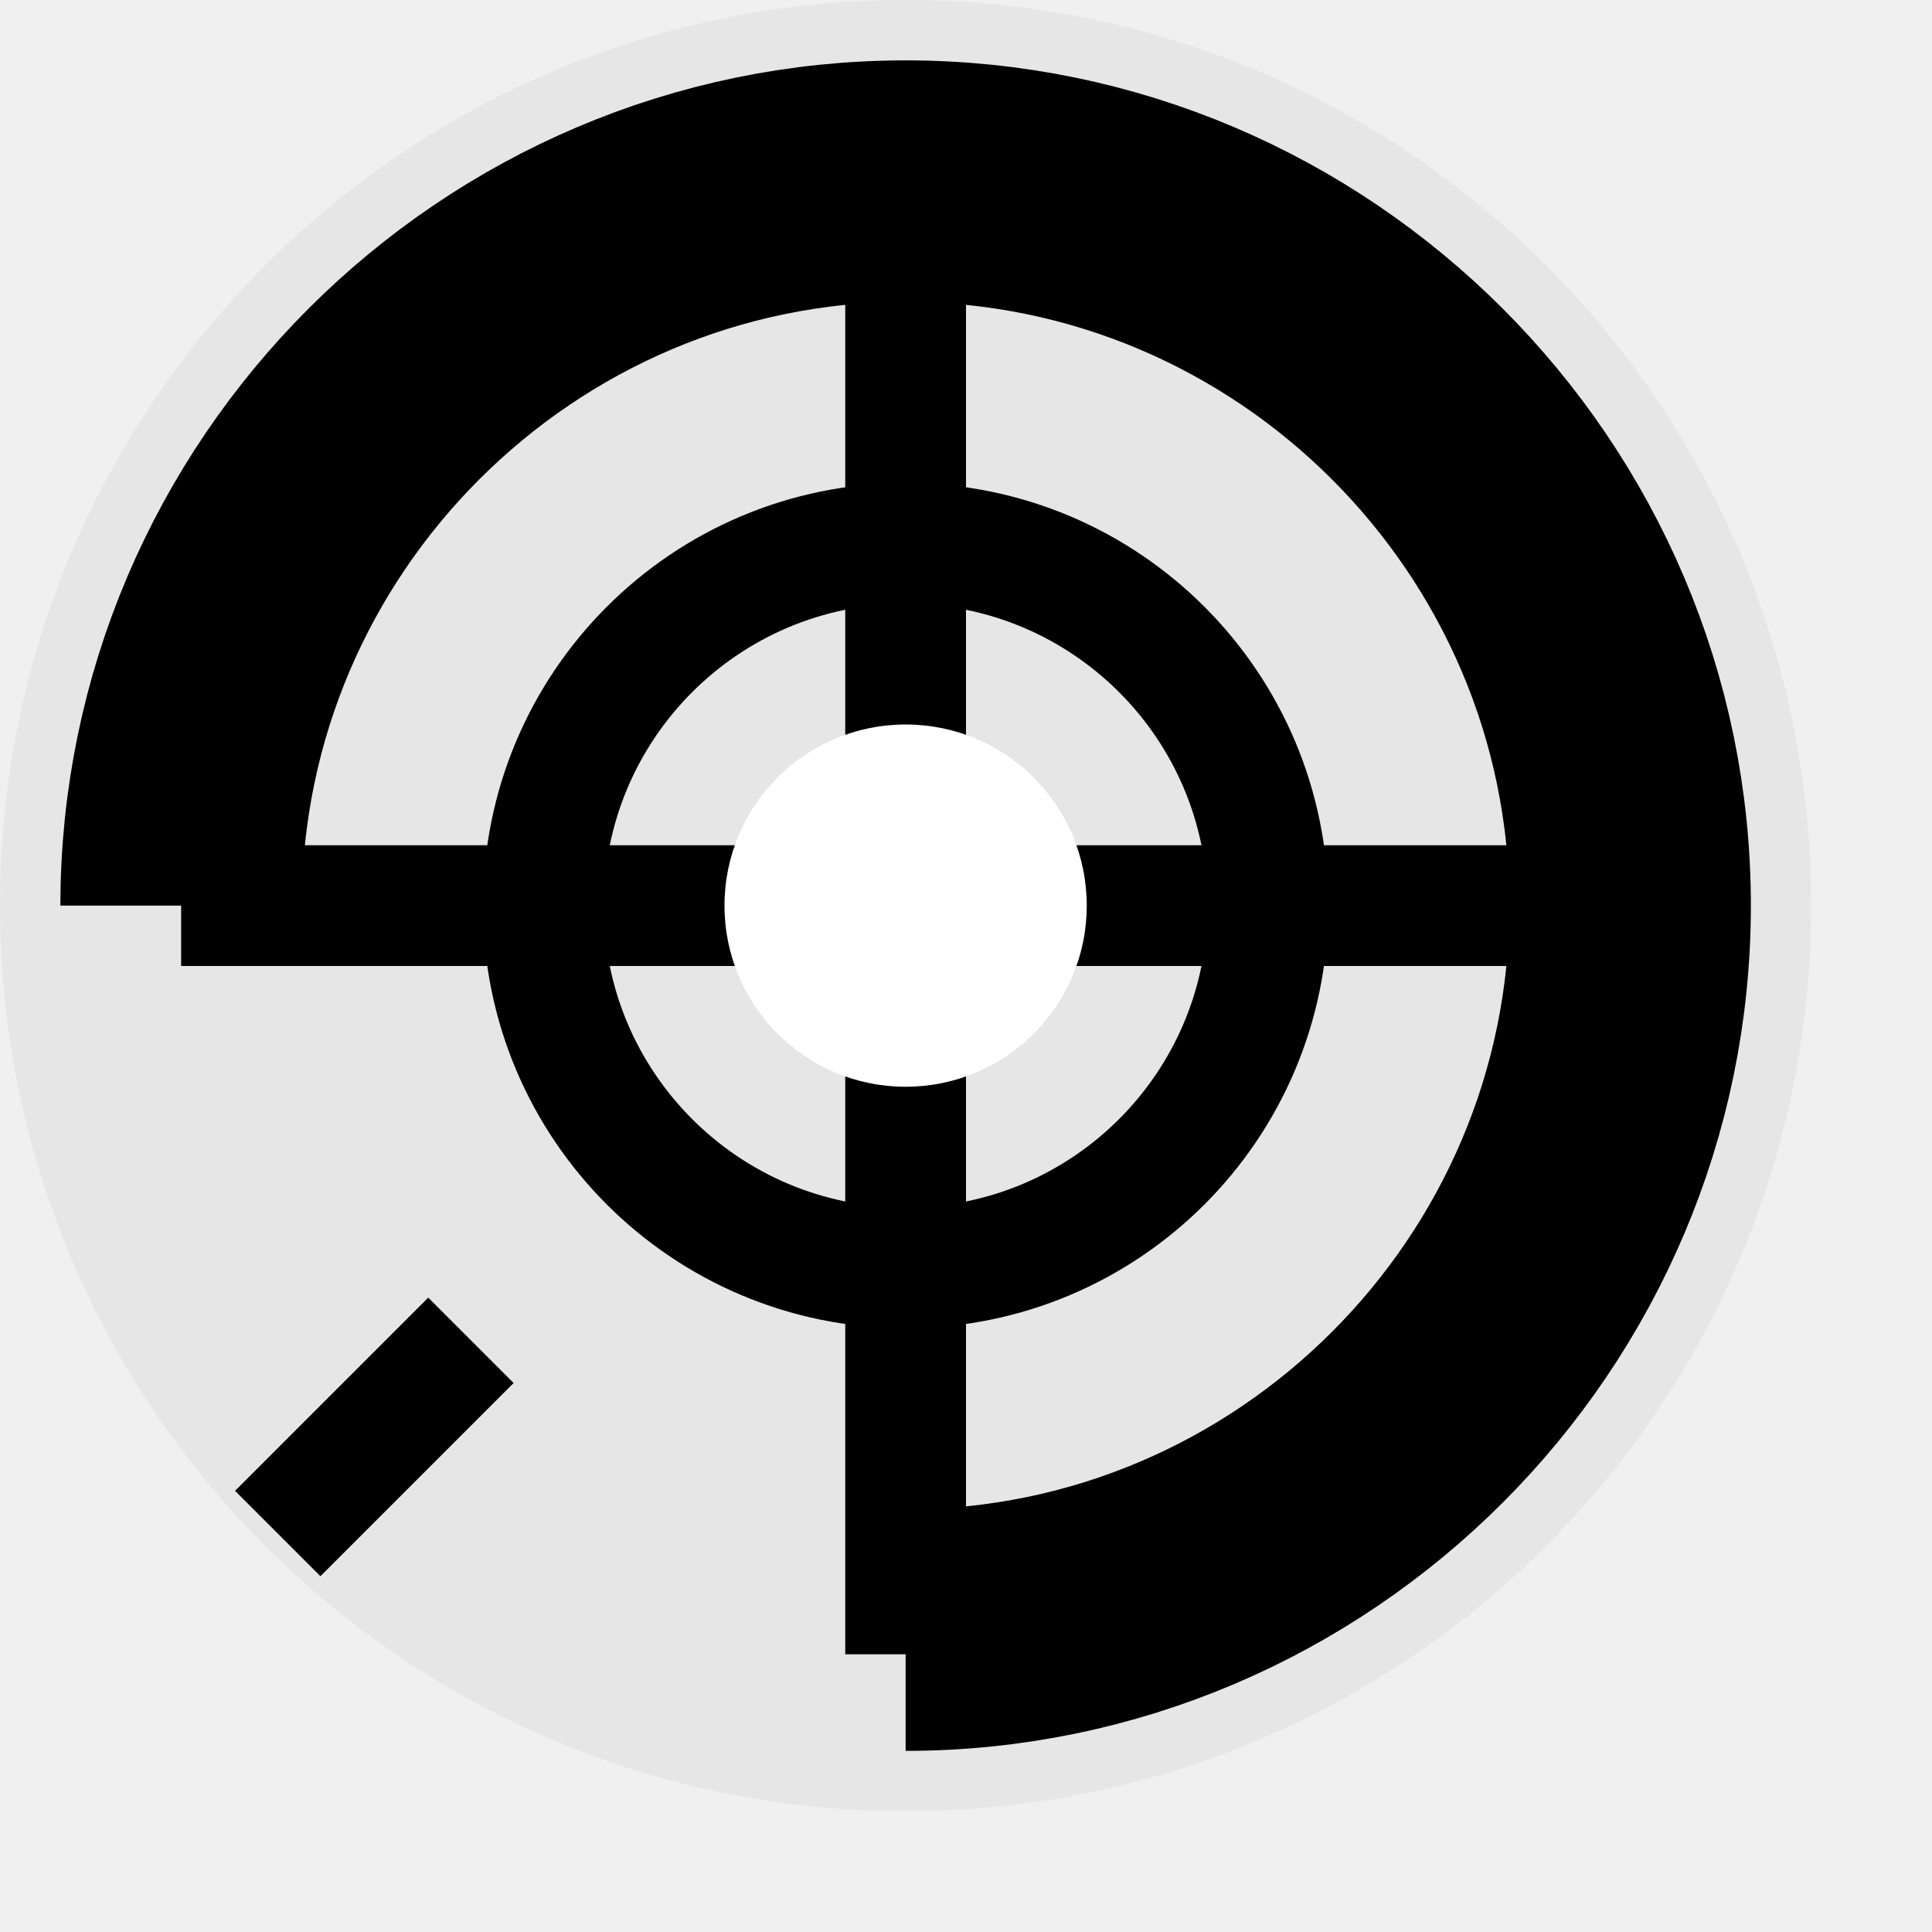
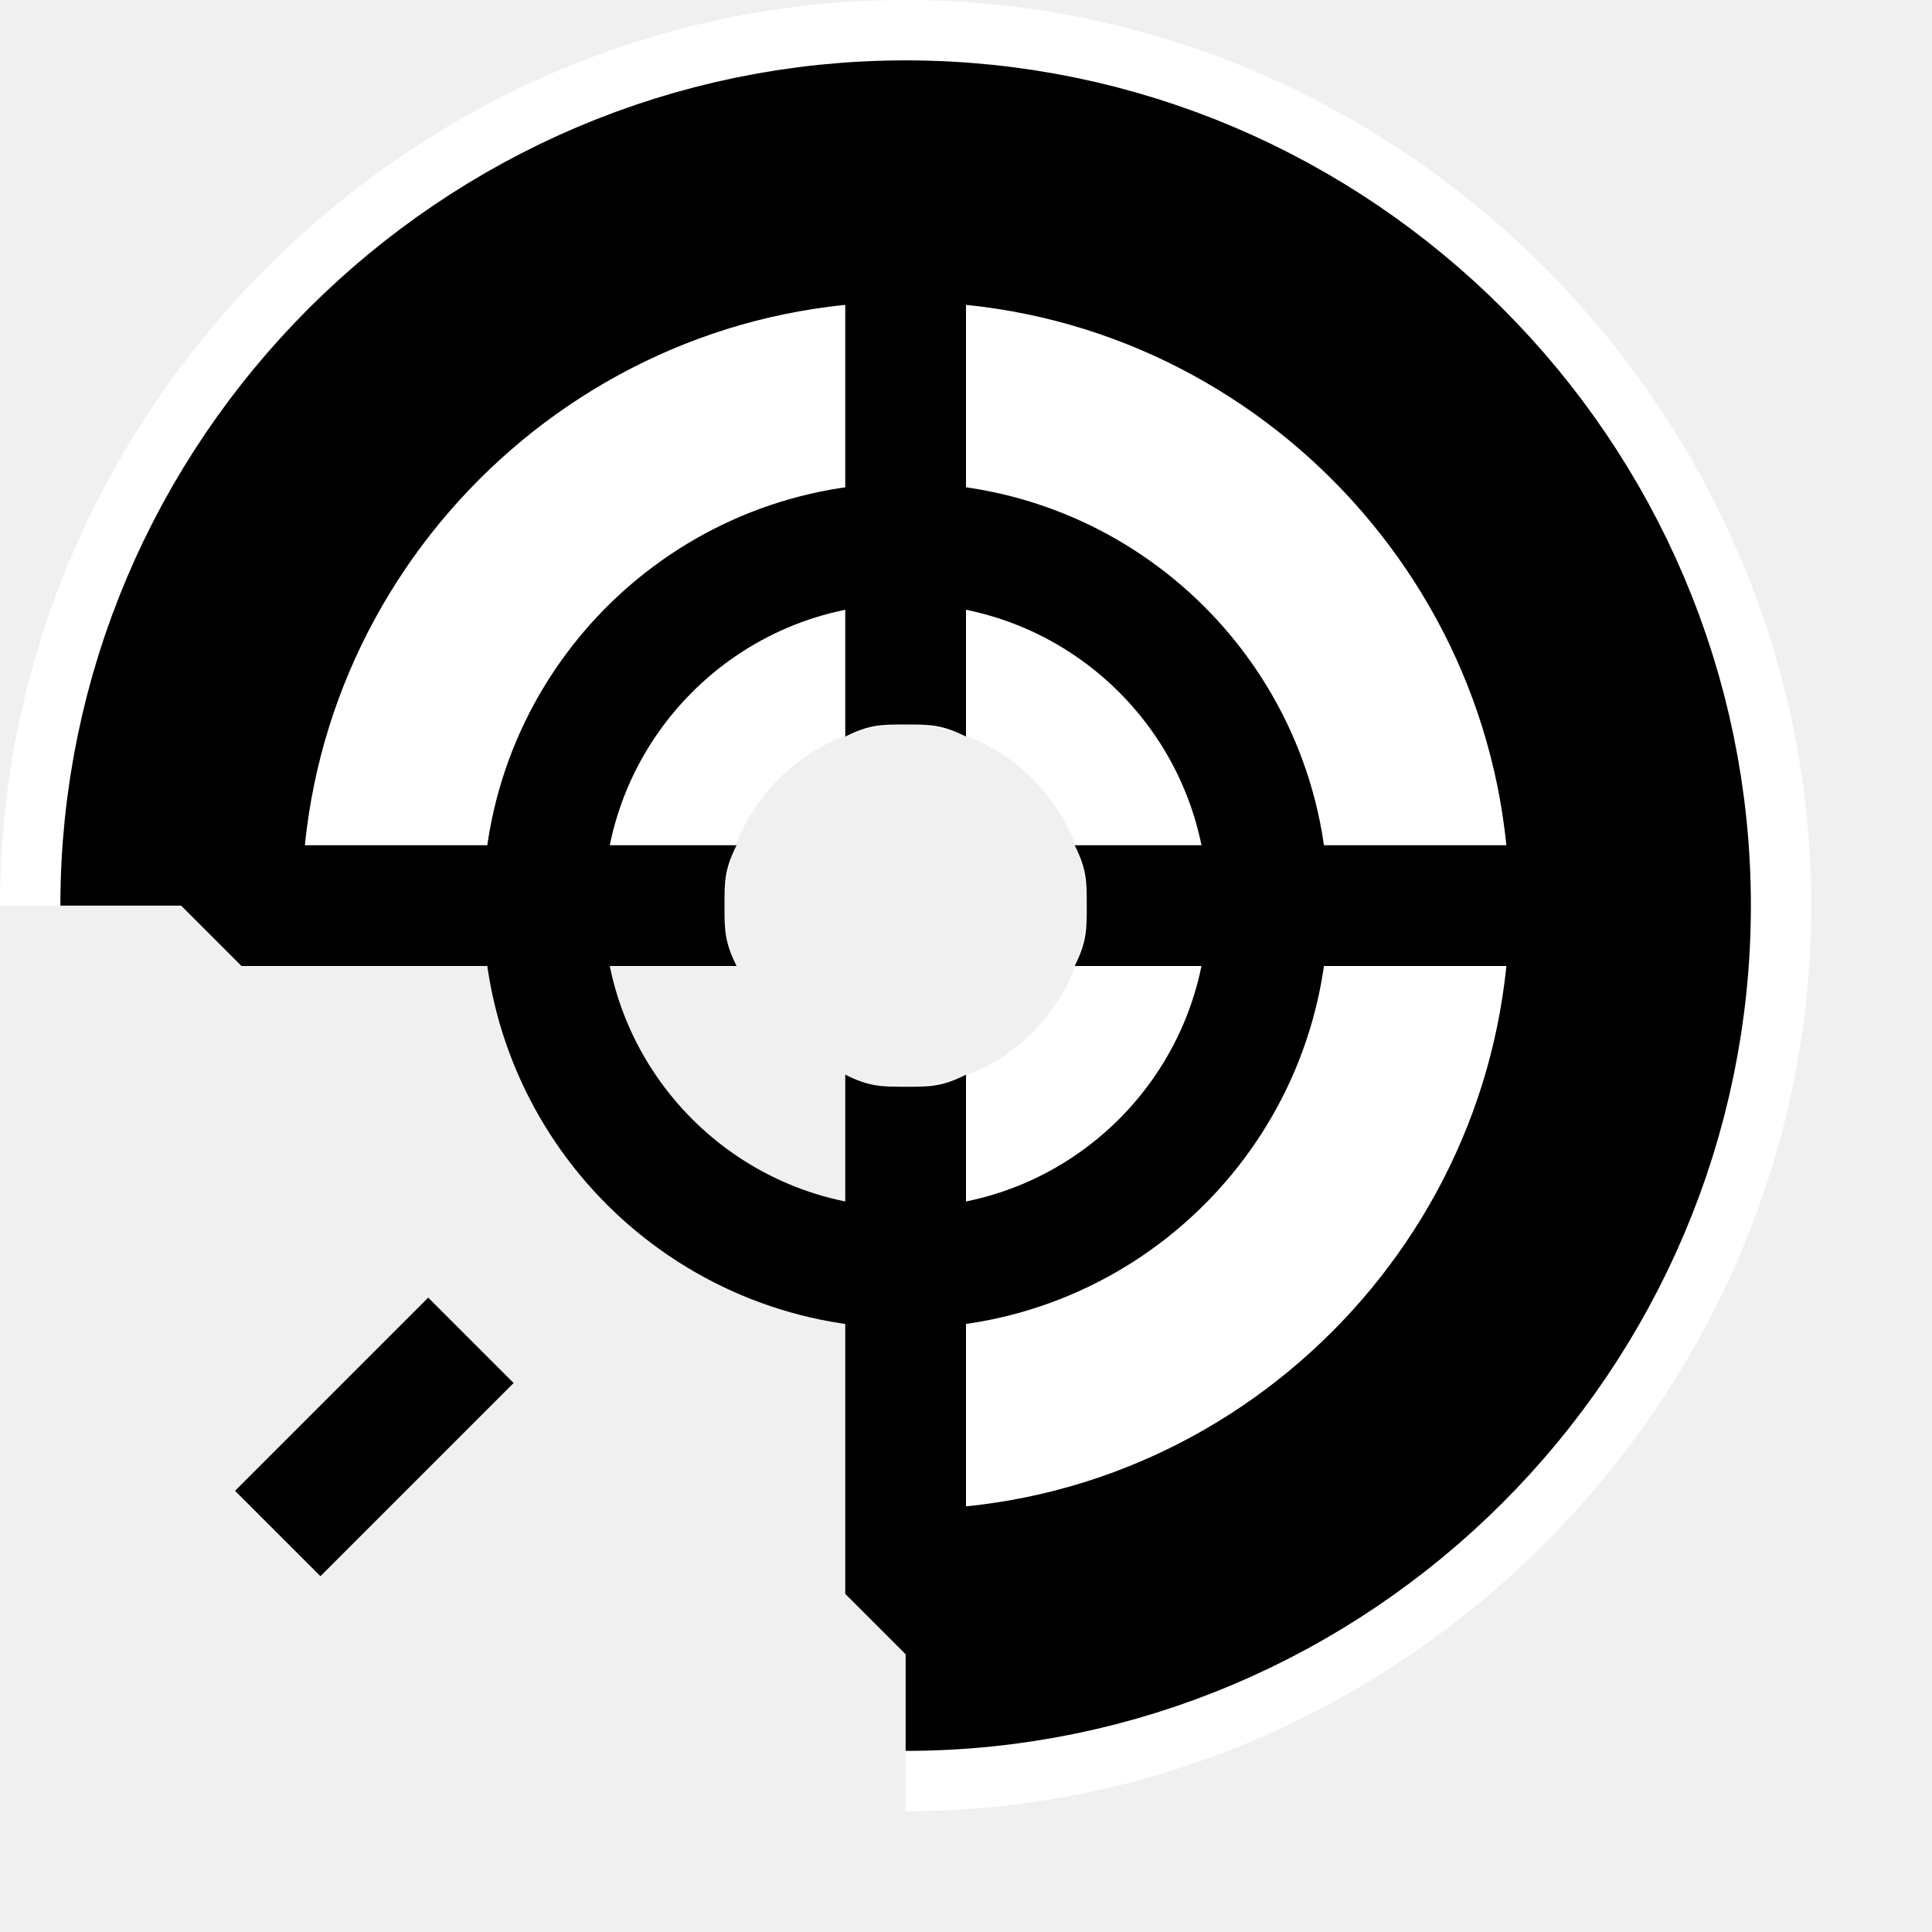
<svg xmlns="http://www.w3.org/2000/svg" version="1.1" id="Layer_1" x="0px" y="0px" viewBox="0 0 16 16" style="enable-background:new 0 0 16 16;" xml:space="preserve">
  <style type="text/css">
- 	.st0{fill:#E6E6E6;}
+ 	.st0{fill:#FFFFFF;}
	.st1{fill:none;stroke:#000000;stroke-width:2;stroke-miterlimit:10;}
	.st2{fill:none;stroke:#000000;stroke-miterlimit:10;}
- 	.st3{fill:#FFFFFF;}
</style>
-   <circle id="XMLID_6_" class="st0" cx="7.5" cy="7.5" r="7.5" />
+   <path class="st0" d="M7.5,0C3.4,0,0,3.4,0,7.5h6C6,6.7,6.7,6,7.5,6S9,6.7,9,7.5S8.3,9,7.5,9v6c4.1,0,7.5-3.4,7.5-7.5S11.6,0,7.5,0z" />
  <path id="XMLID_1_" class="st1" d="M1.5,7.5c0-3.3,2.7-6,6-6s6,2.7,6,6s-2.7,6-6,6" />
  <g id="XMLID_3_">
    <line id="XMLID_14_" class="st2" x1="3.9" y1="11.1" x2="2.3" y2="12.7" />
  </g>
-   <line id="XMLID_2_" class="st2" x1="7.5" y1="1.5" x2="7.5" y2="13.7" />
-   <line id="XMLID_4_" class="st2" x1="1.5" y1="7.5" x2="13.5" y2="7.5" />
-   <circle id="XMLID_5_" class="st3" cx="7.5" cy="7.5" r="1.5" />
  <circle id="XMLID_7_" class="st2" cx="7.5" cy="7.5" r="3" />
+   <g>
+     <path d="M7.5,6C7.7,6,7.8,6,8,6.1V1.5H7v4.6C7.2,6,7.3,6,7.5,6z" />
+     <path d="M8.9,7C9,7.2,9,7.3,9,7.5S9,7.8,8.9,8h4.6V7H8.9z" />
+     <path d="M6.1,8C6,7.8,6,7.7,6,7.5S6,7.2,6.1,7H1.5v0.5C1.7,7.7,1.8,7.8,2,8H6.1z" />
+     <path d="M7.5,9C7.3,9,7.2,9,7,8.9v4.3c0.2,0.2,0.3,0.3,0.5,0.5H8V8.9C7.8,9,7.7,9,7.5,9z" />
+   </g>
</svg>
